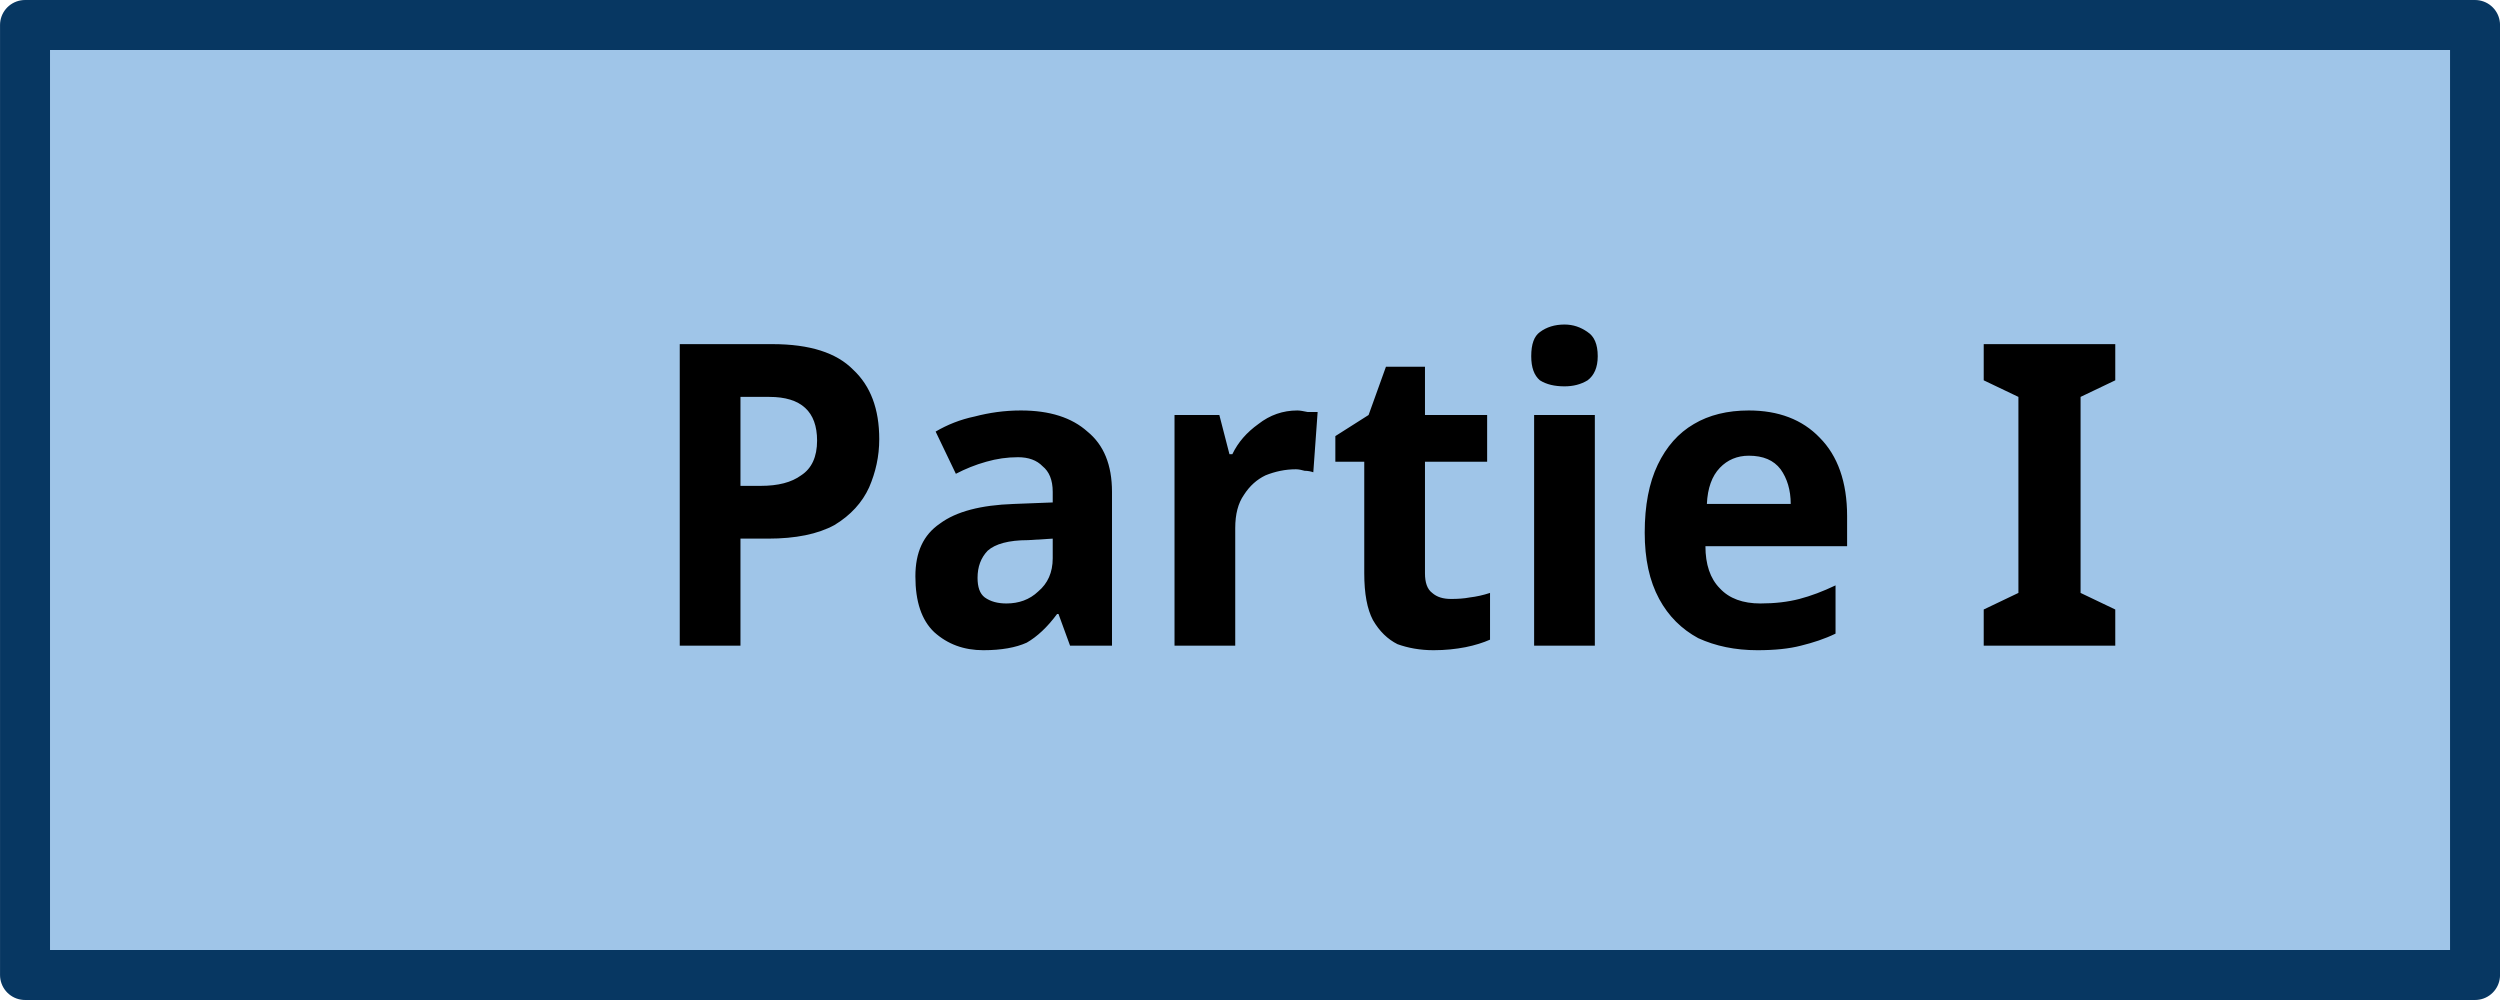
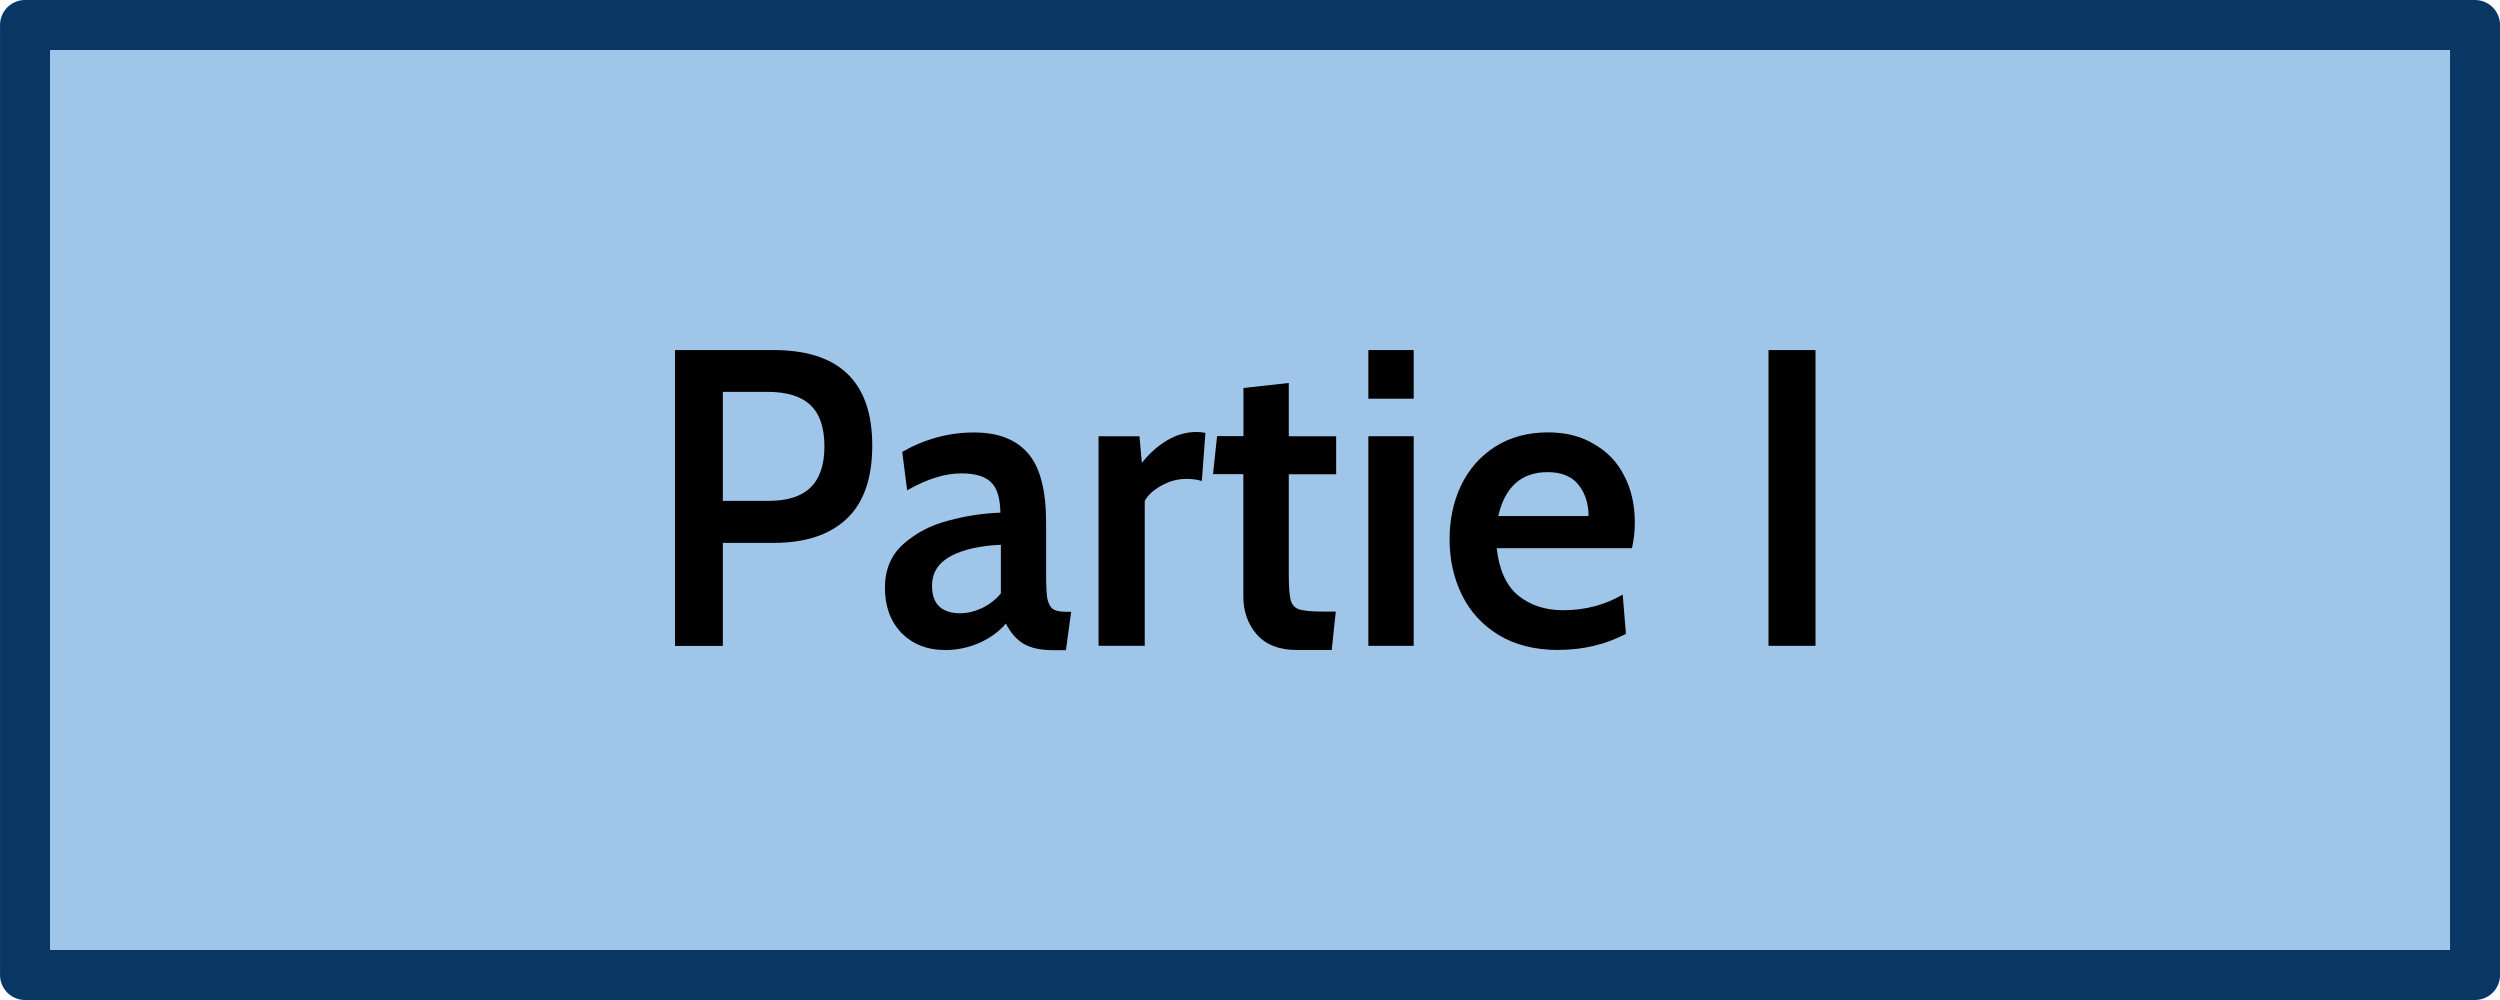
<svg xmlns="http://www.w3.org/2000/svg" width="100" height="40" viewBox="0 0 26.458 10.583" version="1.1" id="svg919">
  <defs id="defs913" />
  <g id="layer1" transform="translate(-48.91584,-95.5853)">
    <g transform="translate(19.81167,-177.6022)" id="g1079">
-       <rect y="273.452" x="29.369" height="10.054" width="25.929" id="rect10-1-3" style="fill:#9fc5e8;fill-opacity:1;stroke:#073762;stroke-width:0.529;stroke-linecap:round;stroke-linejoin:round;stroke-miterlimit:4;stroke-dasharray:none;stroke-opacity:1" />
-       <text transform="scale(0.9791686,1.021275)" id="text819-2-1" y="274.189" x="36.678" style="font-style:normal;font-variant:normal;font-weight:600;font-stretch:normal;font-size:4.379px;line-height:1.25;font-family:Cabin;-inkscape-font-specification:'Cabin, Semi-Bold';font-variant-ligatures:normal;font-variant-caps:normal;font-variant-numeric:normal;font-feature-settings:normal;text-align:start;letter-spacing:0px;word-spacing:0px;writing-mode:lr-tb;text-anchor:start;fill:#000000;fill-opacity:1;stroke:none;stroke-width:0.273" xml:space="preserve">
-         <tspan style="font-style:normal;font-variant:normal;font-weight:600;font-stretch:normal;font-size:4.379px;font-family:Cabin;-inkscape-font-specification:'Cabin, Semi-Bold';font-variant-ligatures:normal;font-variant-caps:normal;font-variant-numeric:normal;font-feature-settings:normal;text-align:start;writing-mode:lr-tb;text-anchor:start;fill:#000000;fill-opacity:1;stroke-width:0.273" y="274.189" x="36.678" id="tspan817-2-8">Partie I</tspan>
-       </text>
+       <path style="fill:#9fc5e8;fill-opacity:1;stroke:#073762;stroke-width:0.529;stroke-linecap:round;stroke-linejoin:round;stroke-miterlimit:4;stroke-dasharray:none;stroke-opacity:1" d="m 29.369,273.452 h 25.929 v 10.054 h -25.929 z" id="rect10-1-3" />
+       <g aria-label="Partie I" transform="scale(0.9791686,1.021275)" style="font-style:normal;font-variant:normal;font-weight:600;font-stretch:normal;font-size:4.379px;line-height:1.25;font-family:Cabin;-inkscape-font-specification:'Cabin, Semi-Bold';font-variant-ligatures:normal;font-variant-caps:normal;font-variant-numeric:normal;font-feature-settings:normal;text-align:start;letter-spacing:0px;word-spacing:0px;writing-mode:lr-tb;text-anchor:start;fill:#000000;fill-opacity:1;stroke:none;stroke-width:0.273" id="text819-2-1">
+         <path d="m 37.019,271.124 h 1.064 q 1.068,0 1.068,0.99 0,0.508 -0.276,0.758 -0.276,0.25 -0.788,0.25 H 37.536 v 1.068 h -0.517 z m 1.007,1.563 q 0.307,0 0.455,-0.136 0.153,-0.14 0.153,-0.429 0,-0.293 -0.153,-0.429 -0.149,-0.136 -0.464,-0.136 H 37.536 v 1.13 z" style="font-style:normal;font-variant:normal;font-weight:600;font-stretch:normal;font-size:4.379px;font-family:Cabin;-inkscape-font-specification:'Cabin, Semi-Bold';font-variant-ligatures:normal;font-variant-caps:normal;font-variant-numeric:normal;font-feature-settings:normal;text-align:start;writing-mode:lr-tb;text-anchor:start;fill:#000000;fill-opacity:1;stroke-width:0.273" id="path12" />
+         <path d="m 39.932,274.232 q -0.28,0 -0.464,-0.175 -0.18,-0.18 -0.18,-0.469 0,-0.285 0.201,-0.455 0.201,-0.171 0.482,-0.241 0.285,-0.074 0.565,-0.083 -0.004,-0.228 -0.101,-0.315 -0.096,-0.092 -0.32,-0.092 -0.14,0 -0.28,0.044 -0.136,0.039 -0.307,0.131 l -0.053,-0.398 q 0.368,-0.201 0.775,-0.201 0.394,0 0.587,0.219 0.193,0.215 0.193,0.714 v 0.539 q 0,0.171 0.013,0.25 0.018,0.074 0.057,0.105 0.044,0.031 0.14,0.031 h 0.061 l -0.057,0.398 h -0.136 q -0.21,0 -0.328,-0.07 -0.114,-0.07 -0.184,-0.206 -0.114,0.127 -0.289,0.201 -0.175,0.074 -0.377,0.074 z m 0.175,-0.381 q 0.109,0 0.228,-0.052 0.123,-0.057 0.206,-0.153 v -0.504 q -0.337,0.013 -0.543,0.118 -0.201,0.105 -0.201,0.307 0,0.285 0.311,0.285 z" style="font-style:normal;font-variant:normal;font-weight:600;font-stretch:normal;font-size:4.379px;font-family:Cabin;-inkscape-font-specification:'Cabin, Semi-Bold';font-variant-ligatures:normal;font-variant-caps:normal;font-variant-numeric:normal;font-feature-settings:normal;text-align:start;writing-mode:lr-tb;text-anchor:start;fill:#000000;fill-opacity:1;stroke-width:0.273" id="path14" />
+         <path d="m 41.597,272.017 h 0.442 l 0.026,0.276 q 0.118,-0.144 0.271,-0.232 0.153,-0.088 0.32,-0.088 0.044,0 0.096,0.009 l -0.039,0.499 q -0.07,-0.022 -0.166,-0.022 -0.144,0 -0.271,0.07 -0.127,0.066 -0.18,0.158 v 1.502 h -0.499 z" style="font-style:normal;font-variant:normal;font-weight:600;font-stretch:normal;font-size:4.379px;font-family:Cabin;-inkscape-font-specification:'Cabin, Semi-Bold';font-variant-ligatures:normal;font-variant-caps:normal;font-variant-numeric:normal;font-feature-settings:normal;text-align:start;writing-mode:lr-tb;text-anchor:start;fill:#000000;fill-opacity:1;stroke-width:0.273" id="path16" />
+         <path d="m 43.739,274.232 q -0.285,0 -0.433,-0.162 -0.144,-0.162 -0.144,-0.39 v -1.27 h -0.328 l 0.044,-0.394 h 0.285 v -0.499 l 0.49,-0.052 v 0.552 h 0.512 v 0.394 h -0.512 v 1.042 q 0,0.193 0.022,0.267 0.022,0.07 0.092,0.092 0.074,0.022 0.263,0.022 h 0.131 l -0.044,0.398 z" style="font-style:normal;font-variant:normal;font-weight:600;font-stretch:normal;font-size:4.379px;font-family:Cabin;-inkscape-font-specification:'Cabin, Semi-Bold';font-variant-ligatures:normal;font-variant-caps:normal;font-variant-numeric:normal;font-feature-settings:normal;text-align:start;writing-mode:lr-tb;text-anchor:start;fill:#000000;fill-opacity:1;stroke-width:0.273" id="path18" />
+         <path d="m 44.513,271.124 h 0.49 v 0.504 h -0.49 z m 0,0.893 h 0.49 v 2.172 h -0.49 z" style="font-style:normal;font-variant:normal;font-weight:600;font-stretch:normal;font-size:4.379px;font-family:Cabin;-inkscape-font-specification:'Cabin, Semi-Bold';font-variant-ligatures:normal;font-variant-caps:normal;font-variant-numeric:normal;font-feature-settings:normal;text-align:start;writing-mode:lr-tb;text-anchor:start;fill:#000000;fill-opacity:1;stroke-width:0.273" id="path20" />
+         <path d="m 46.569,274.232 q -0.377,0 -0.644,-0.153 -0.263,-0.153 -0.398,-0.412 -0.136,-0.263 -0.136,-0.582 0,-0.306 0.123,-0.556 0.127,-0.254 0.368,-0.403 0.245,-0.149 0.574,-0.149 0.289,0 0.499,0.123 0.215,0.118 0.324,0.328 0.114,0.21 0.114,0.482 0,0.14 -0.031,0.267 h -1.462 q 0.039,0.337 0.232,0.49 0.197,0.153 0.486,0.153 0.355,0 0.644,-0.162 l 0.035,0.407 q -0.333,0.166 -0.727,0.166 z m 0.324,-1.388 q 0,-0.193 -0.109,-0.324 -0.109,-0.131 -0.333,-0.131 -0.425,0 -0.534,0.455 z" style="font-style:normal;font-variant:normal;font-weight:600;font-stretch:normal;font-size:4.379px;font-family:Cabin;-inkscape-font-specification:'Cabin, Semi-Bold';font-variant-ligatures:normal;font-variant-caps:normal;font-variant-numeric:normal;font-feature-settings:normal;text-align:start;writing-mode:lr-tb;text-anchor:start;fill:#000000;fill-opacity:1;stroke-width:0.273" id="path22" />
+         <path d="m 48.838,271.124 h 0.508 v 3.065 h -0.508 z" style="font-style:normal;font-variant:normal;font-weight:600;font-stretch:normal;font-size:4.379px;font-family:Cabin;-inkscape-font-specification:'Cabin, Semi-Bold';font-variant-ligatures:normal;font-variant-caps:normal;font-variant-numeric:normal;font-feature-settings:normal;text-align:start;writing-mode:lr-tb;text-anchor:start;fill:#000000;fill-opacity:1;stroke-width:0.273" id="path24" />
+       </g>
    </g>
  </g>
</svg>
